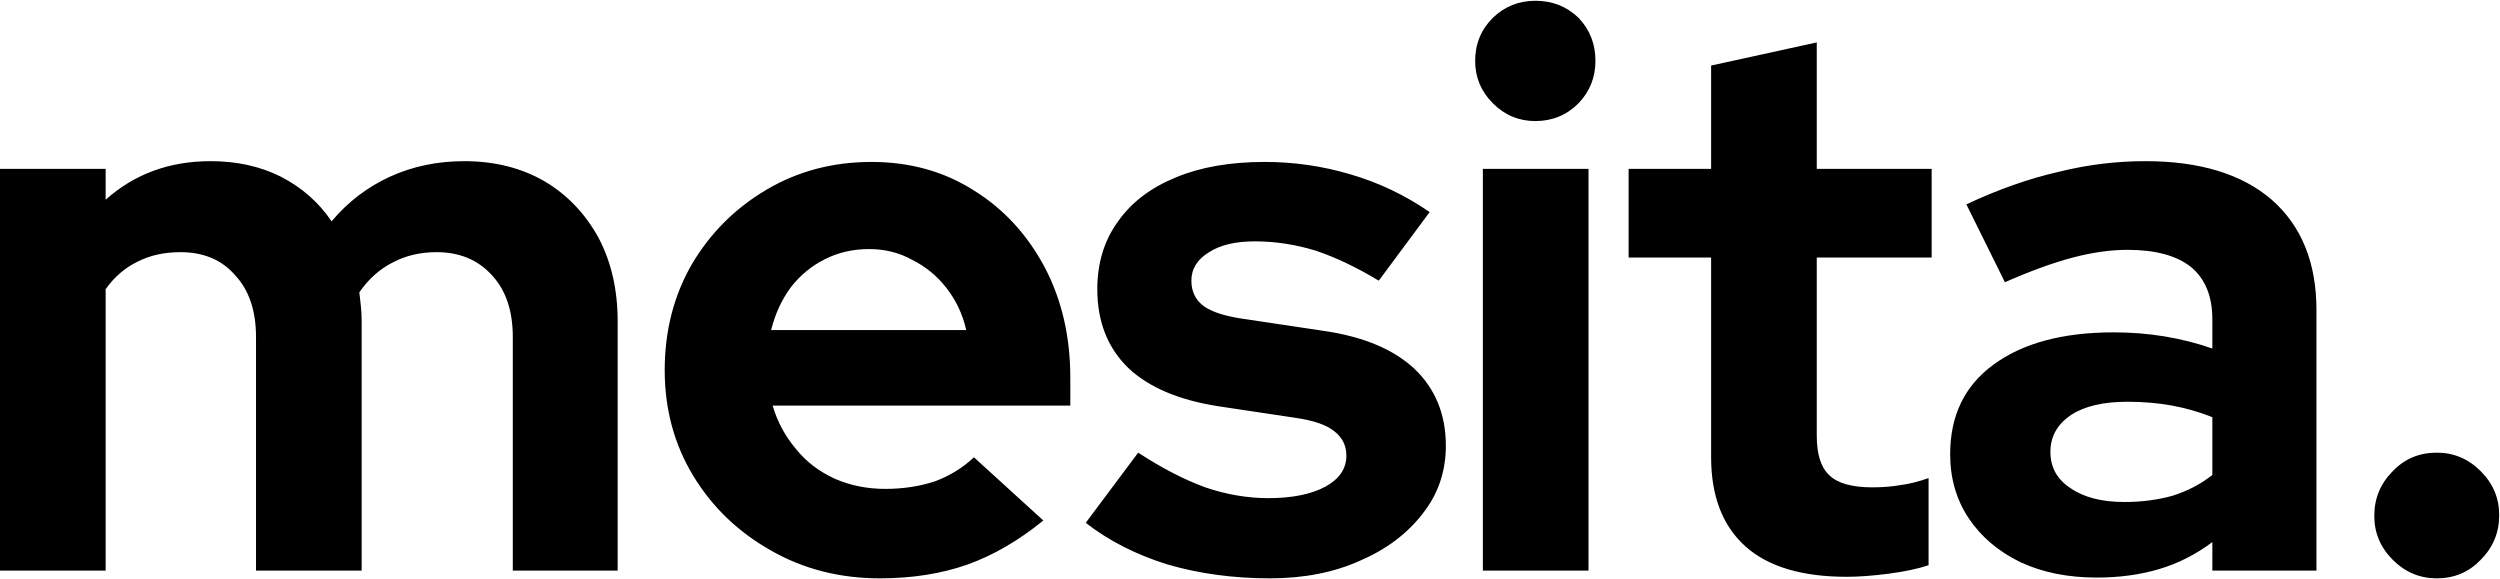
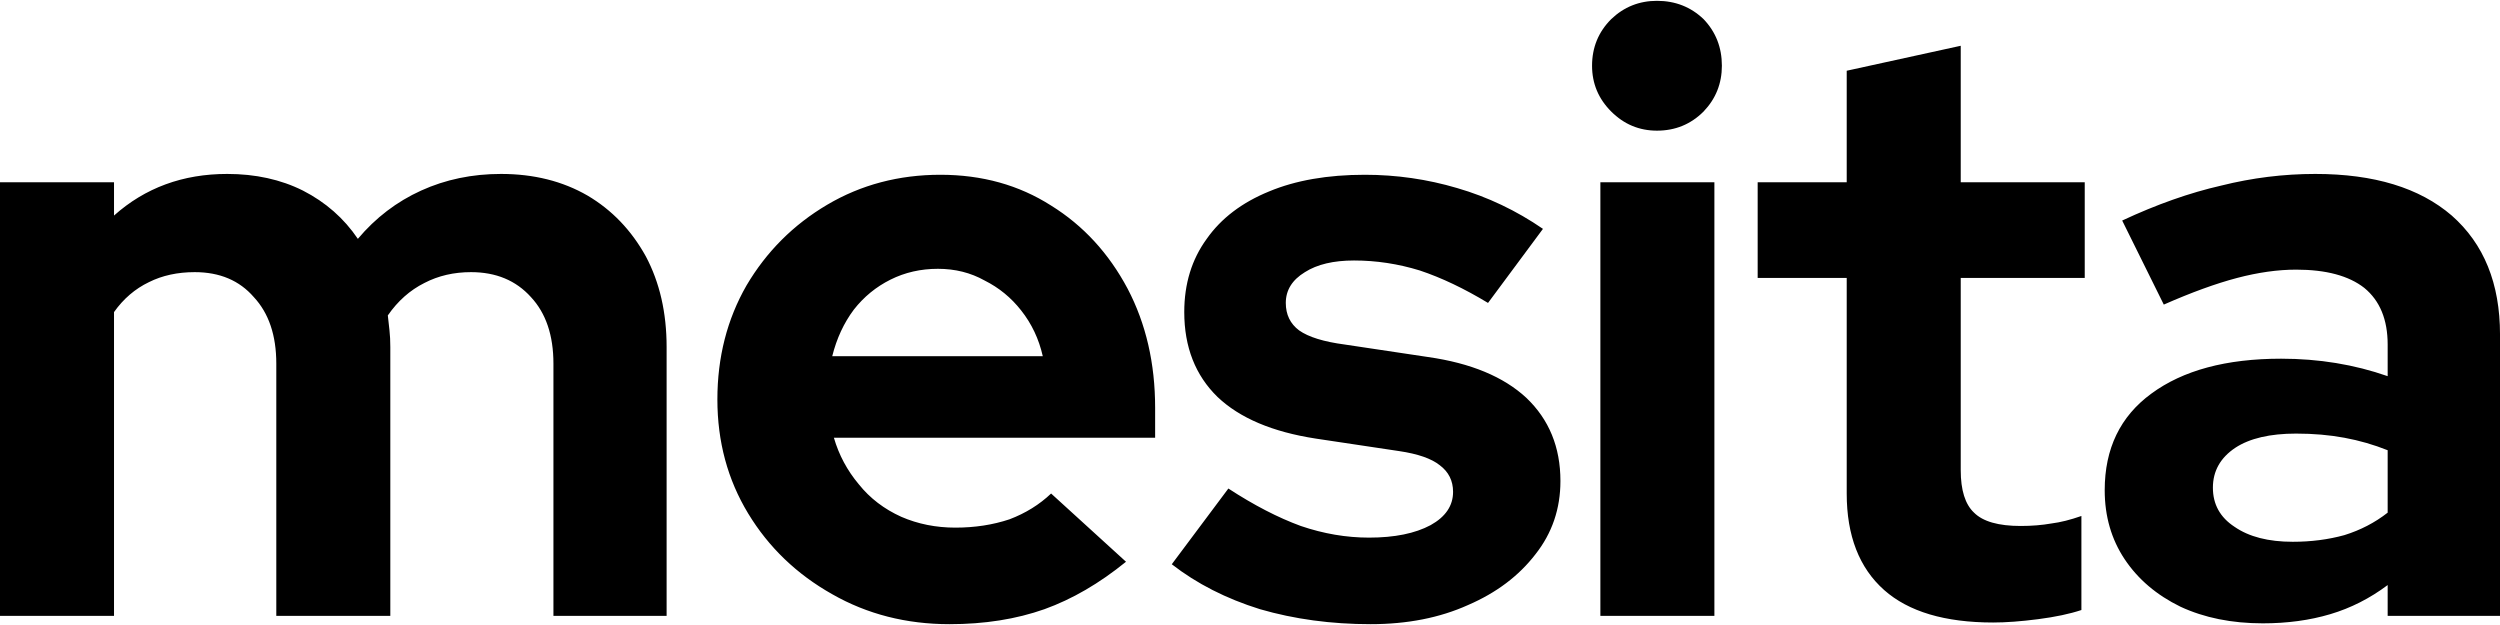
- <svg xmlns="http://www.w3.org/2000/svg" viewBox="0 0 432.27 100" fill="currentColor" role="img" aria-label="mesita.">
+ <svg xmlns="http://www.w3.org/2000/svg" viewBox="0 0 400.53 100" fill="currentColor" role="img" aria-label="mesita">
  <g transform="scale(0.133333) translate(0 740)">
-     <path d="M0 0V-521H137V-481Q193 -531 273 -531Q324 -531 364 -511Q405 -490 430 -453Q462 -491 506 -511Q550 -531 602 -531Q661 -531 706 -505Q750 -479 776 -432Q801 -385 801 -323V0H665V-303Q665 -354 638 -383Q611 -413 566 -413Q535 -413 510 -400Q484 -387 466 -361Q467 -352 468 -343Q469 -334 469 -323V0H332V-303Q332 -354 305 -383Q279 -413 234 -413Q203 -413 179 -401Q154 -389 137 -365V0Z M1141 10Q1063 10 1000 -26Q936 -62 899 -123Q862 -184 862 -260Q862 -336 897 -397Q933 -458 994 -494Q1055 -530 1130 -530Q1205 -530 1263 -493Q1321 -457 1355 -393Q1388 -330 1388 -250V-214H1002Q1011 -183 1032 -158Q1052 -133 1083 -119Q1113 -106 1148 -106Q1183 -106 1213 -116Q1242 -127 1263 -147L1353 -65Q1305 -26 1255 -8Q1204 10 1141 10ZM1000 -312H1253Q1246 -343 1227 -367Q1209 -390 1183 -403Q1158 -417 1127 -417Q1096 -417 1070 -404Q1044 -391 1026 -368Q1008 -344 1000 -312Z M1647 10Q1576 10 1514 -8Q1453 -27 1408 -62L1476 -153Q1522 -123 1563 -108Q1604 -94 1645 -94Q1691 -94 1719 -109Q1746 -124 1746 -149Q1746 -169 1730 -181Q1715 -193 1681 -198L1581 -213Q1503 -225 1463 -263Q1423 -302 1423 -365Q1423 -416 1450 -453Q1476 -490 1525 -510Q1573 -530 1640 -530Q1697 -530 1751 -514Q1806 -498 1854 -465L1788 -376Q1745 -402 1706 -415Q1667 -427 1627 -427Q1590 -427 1568 -413Q1545 -399 1545 -376Q1545 -355 1561 -343Q1578 -331 1616 -326L1716 -311Q1793 -300 1834 -262Q1875 -223 1875 -162Q1875 -112 1845 -74Q1815 -35 1764 -13Q1713 10 1647 10Z M1923 0V-521H2060V0ZM1991 -583Q1959 -583 1936 -606Q1913 -629 1913 -661Q1913 -694 1936 -717Q1959 -739 1991 -739Q2024 -739 2047 -717Q2069 -694 2069 -661Q2069 -629 2047 -606Q2024 -583 1991 -583Z M2395 8Q2308 8 2264 -31Q2219 -71 2219 -147V-406H2112V-521H2219V-655L2356 -685V-521H2505V-406H2356V-175Q2356 -139 2372 -124Q2388 -108 2428 -108Q2448 -108 2465 -111Q2481 -113 2501 -120V-7Q2480 0 2449 4Q2418 8 2395 8Z M2719 9Q2663 9 2620 -11Q2577 -32 2553 -68Q2529 -104 2529 -151Q2529 -226 2585 -267Q2642 -309 2741 -309Q2809 -309 2869 -288V-326Q2869 -371 2841 -394Q2813 -416 2759 -416Q2726 -416 2688 -406Q2650 -396 2600 -374L2550 -475Q2612 -504 2669 -517Q2725 -531 2782 -531Q2888 -531 2946 -481Q3004 -430 3004 -338V0H2869V-37Q2837 -13 2800 -2Q2763 9 2719 9ZM2659 -154Q2659 -124 2685 -107Q2711 -89 2755 -89Q2788 -89 2817 -97Q2846 -106 2869 -124V-199Q2844 -209 2817 -214Q2790 -219 2759 -219Q2712 -219 2686 -202Q2659 -184 2659 -154Z M3160 10Q3127 10 3103 -14Q3079 -38 3079 -71Q3079 -105 3103 -129Q3126 -153 3160 -153Q3193 -153 3217 -129Q3241 -105 3241 -72Q3241 -38 3217 -14Q3194 10 3160 10Z" />
+     <path d="M0 0V-521H137V-481Q193 -531 273 -531Q324 -531 364 -511Q405 -490 430 -453Q462 -491 506 -511Q550 -531 602 -531Q661 -531 706 -505Q750 -479 776 -432Q801 -385 801 -323V0H665V-303Q665 -354 638 -383Q611 -413 566 -413Q535 -413 510 -400Q484 -387 466 -361Q467 -352 468 -343Q469 -334 469 -323V0H332V-303Q332 -354 305 -383Q279 -413 234 -413Q203 -413 179 -401Q154 -389 137 -365V0Z M1141 10Q1063 10 1000 -26Q936 -62 899 -123Q862 -184 862 -260Q862 -336 897 -397Q933 -458 994 -494Q1055 -530 1130 -530Q1205 -530 1263 -493Q1321 -457 1355 -393Q1388 -330 1388 -250V-214H1002Q1011 -183 1032 -158Q1052 -133 1083 -119Q1113 -106 1148 -106Q1183 -106 1213 -116Q1242 -127 1263 -147L1353 -65Q1305 -26 1255 -8Q1204 10 1141 10ZM1000 -312H1253Q1246 -343 1227 -367Q1209 -390 1183 -403Q1158 -417 1127 -417Q1096 -417 1070 -404Q1044 -391 1026 -368Q1008 -344 1000 -312Z M1647 10Q1576 10 1514 -8Q1453 -27 1408 -62L1476 -153Q1522 -123 1563 -108Q1604 -94 1645 -94Q1691 -94 1719 -109Q1746 -124 1746 -149Q1746 -169 1730 -181Q1715 -193 1681 -198L1581 -213Q1503 -225 1463 -263Q1423 -302 1423 -365Q1423 -416 1450 -453Q1476 -490 1525 -510Q1573 -530 1640 -530Q1697 -530 1751 -514Q1806 -498 1854 -465L1788 -376Q1745 -402 1706 -415Q1667 -427 1627 -427Q1590 -427 1568 -413Q1545 -399 1545 -376Q1545 -355 1561 -343Q1578 -331 1616 -326L1716 -311Q1793 -300 1834 -262Q1875 -223 1875 -162Q1875 -112 1845 -74Q1815 -35 1764 -13Q1713 10 1647 10Z M1923 0V-521H2060V0ZM1991 -583Q1959 -583 1936 -606Q1913 -629 1913 -661Q1913 -694 1936 -717Q1959 -739 1991 -739Q2024 -739 2047 -717Q2069 -694 2069 -661Q2069 -629 2047 -606Q2024 -583 1991 -583Z M2395 8Q2308 8 2264 -31Q2219 -71 2219 -147V-406H2112V-521H2219V-655L2356 -685V-521H2505V-406H2356V-175Q2356 -139 2372 -124Q2388 -108 2428 -108Q2448 -108 2465 -111Q2481 -113 2501 -120V-7Q2480 0 2449 4Q2418 8 2395 8Z M2719 9Q2663 9 2620 -11Q2577 -32 2553 -68Q2529 -104 2529 -151Q2529 -226 2585 -267Q2642 -309 2741 -309Q2809 -309 2869 -288V-326Q2869 -371 2841 -394Q2813 -416 2759 -416Q2726 -416 2688 -406Q2650 -396 2600 -374L2550 -475Q2612 -504 2669 -517Q2725 -531 2782 -531Q2888 -531 2946 -481Q3004 -430 3004 -338V0H2869V-37Q2837 -13 2800 -2Q2763 9 2719 9ZM2659 -154Q2659 -124 2685 -107Q2711 -89 2755 -89Q2788 -89 2817 -97Q2846 -106 2869 -124V-199Q2844 -209 2817 -214Q2790 -219 2759 -219Q2712 -219 2686 -202Q2659 -184 2659 -154Z " />
  </g>
</svg>
